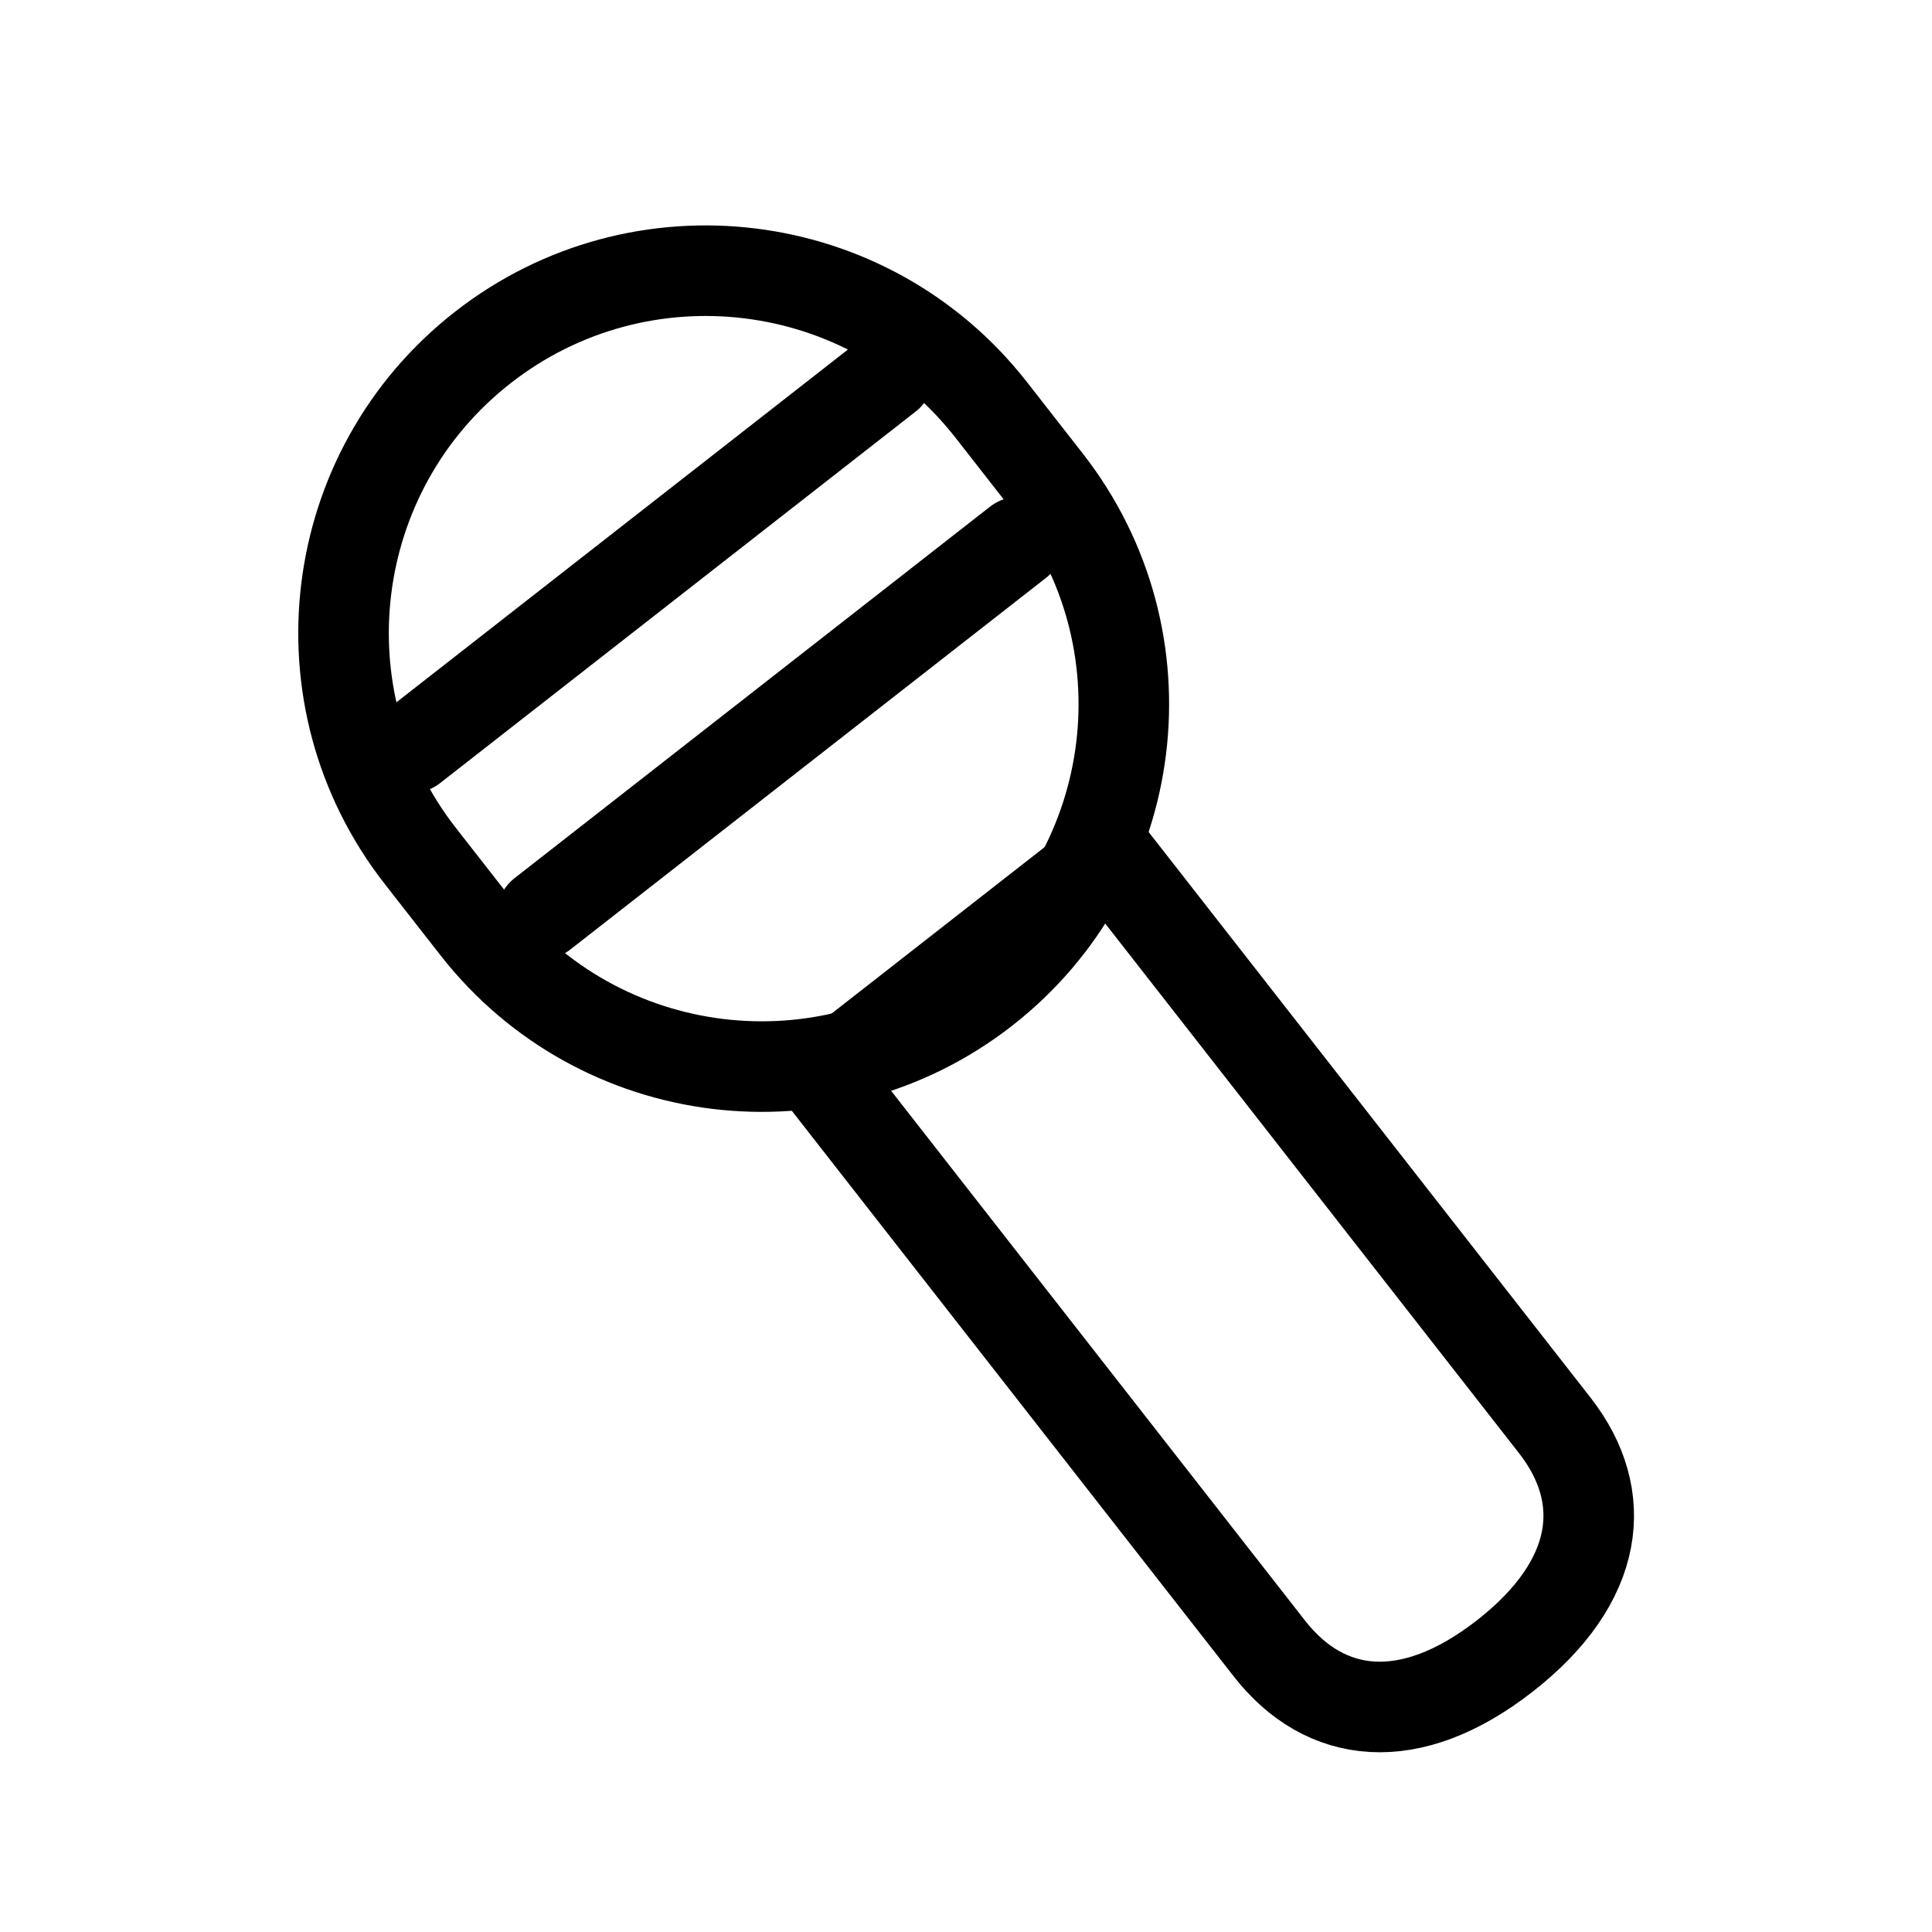
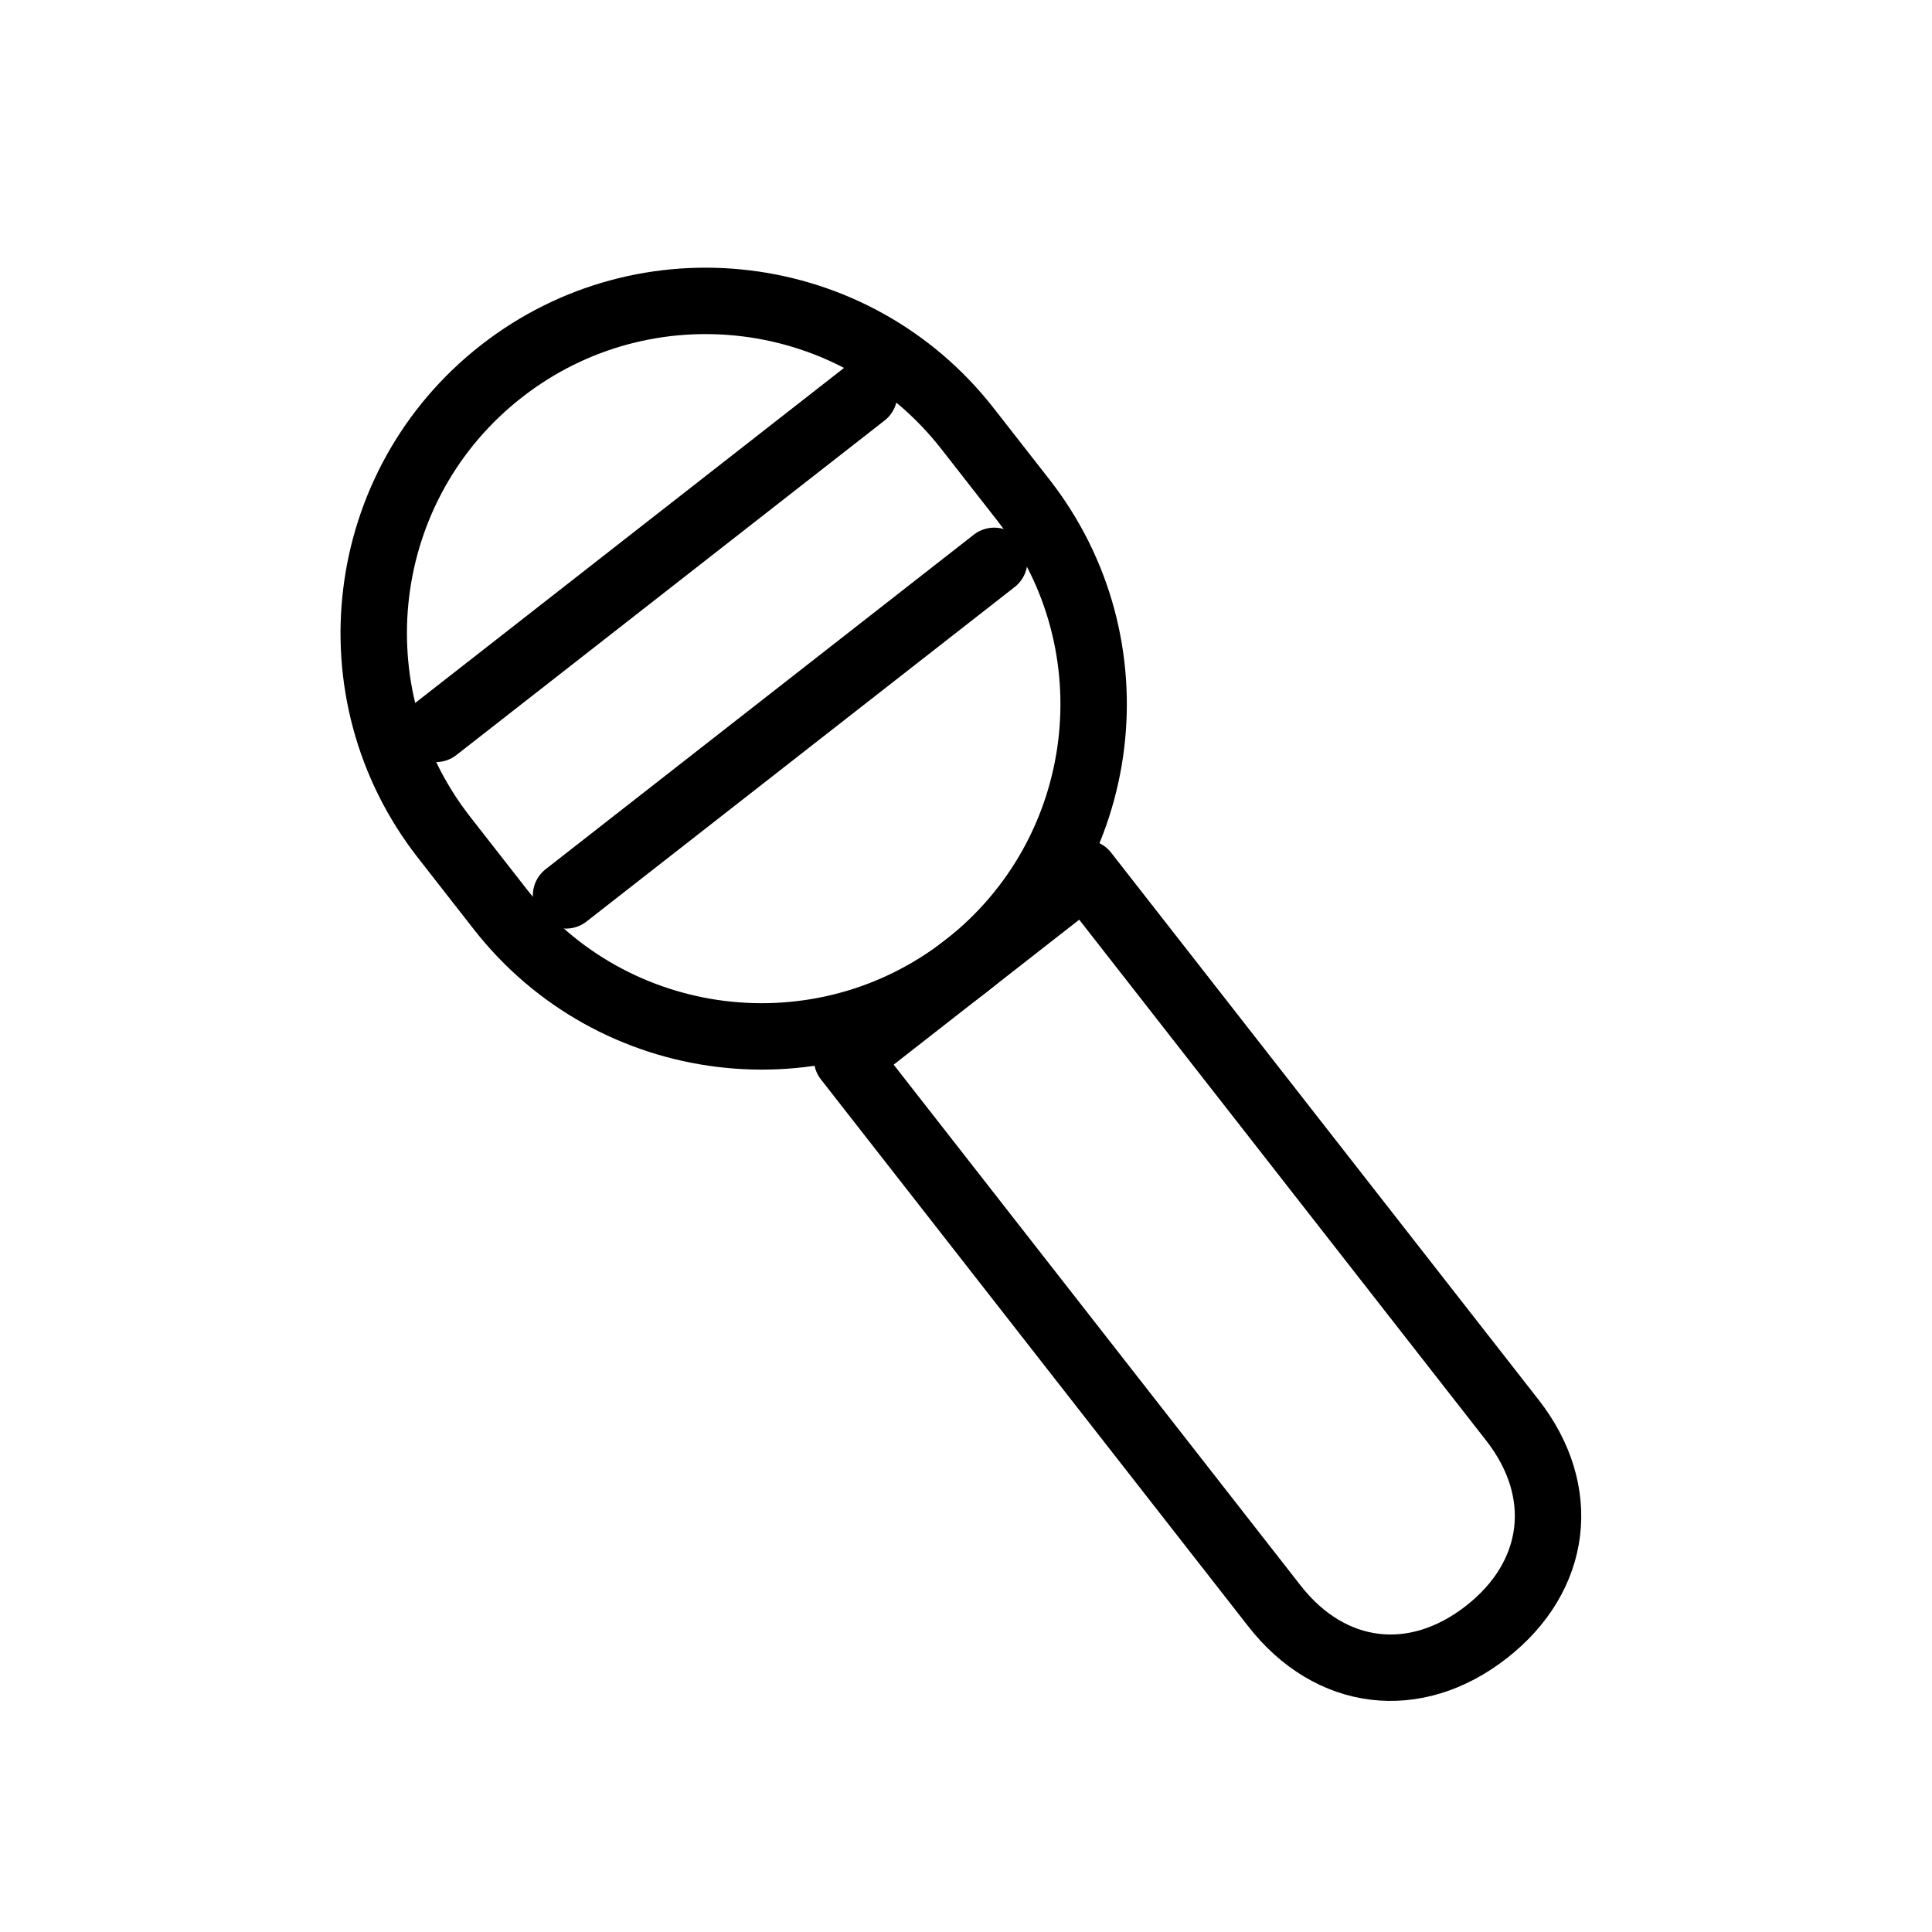
- <svg xmlns="http://www.w3.org/2000/svg" viewBox="0 0 64 64" fill="none" stroke="#000" stroke-width="3" stroke-linecap="round" stroke-linejoin="round">
+ <svg xmlns="http://www.w3.org/2000/svg" viewBox="0 0 64 64" fill="none" stroke="#000" stroke-width="2.2" stroke-linecap="round" stroke-linejoin="round">
  <g transform="rotate(-38 32 32)">
-     <rect x="20" y="6" width="24" height="27" rx="12" />
-     <path d="M22 15h20M22 22h20" />
-     <path d="M26 32h12v24c0 3-2 5-6 5s-6-2-6-5V32z" />
+     <rect x="21" y="7" width="22" height="25" rx="11" />
+     <path d="M23 15h18M23 22h18" />
+     <path d="M27 32h10v23c0 3-2 5-5 5s-5-2-5-5V32z" />
  </g>
</svg>
